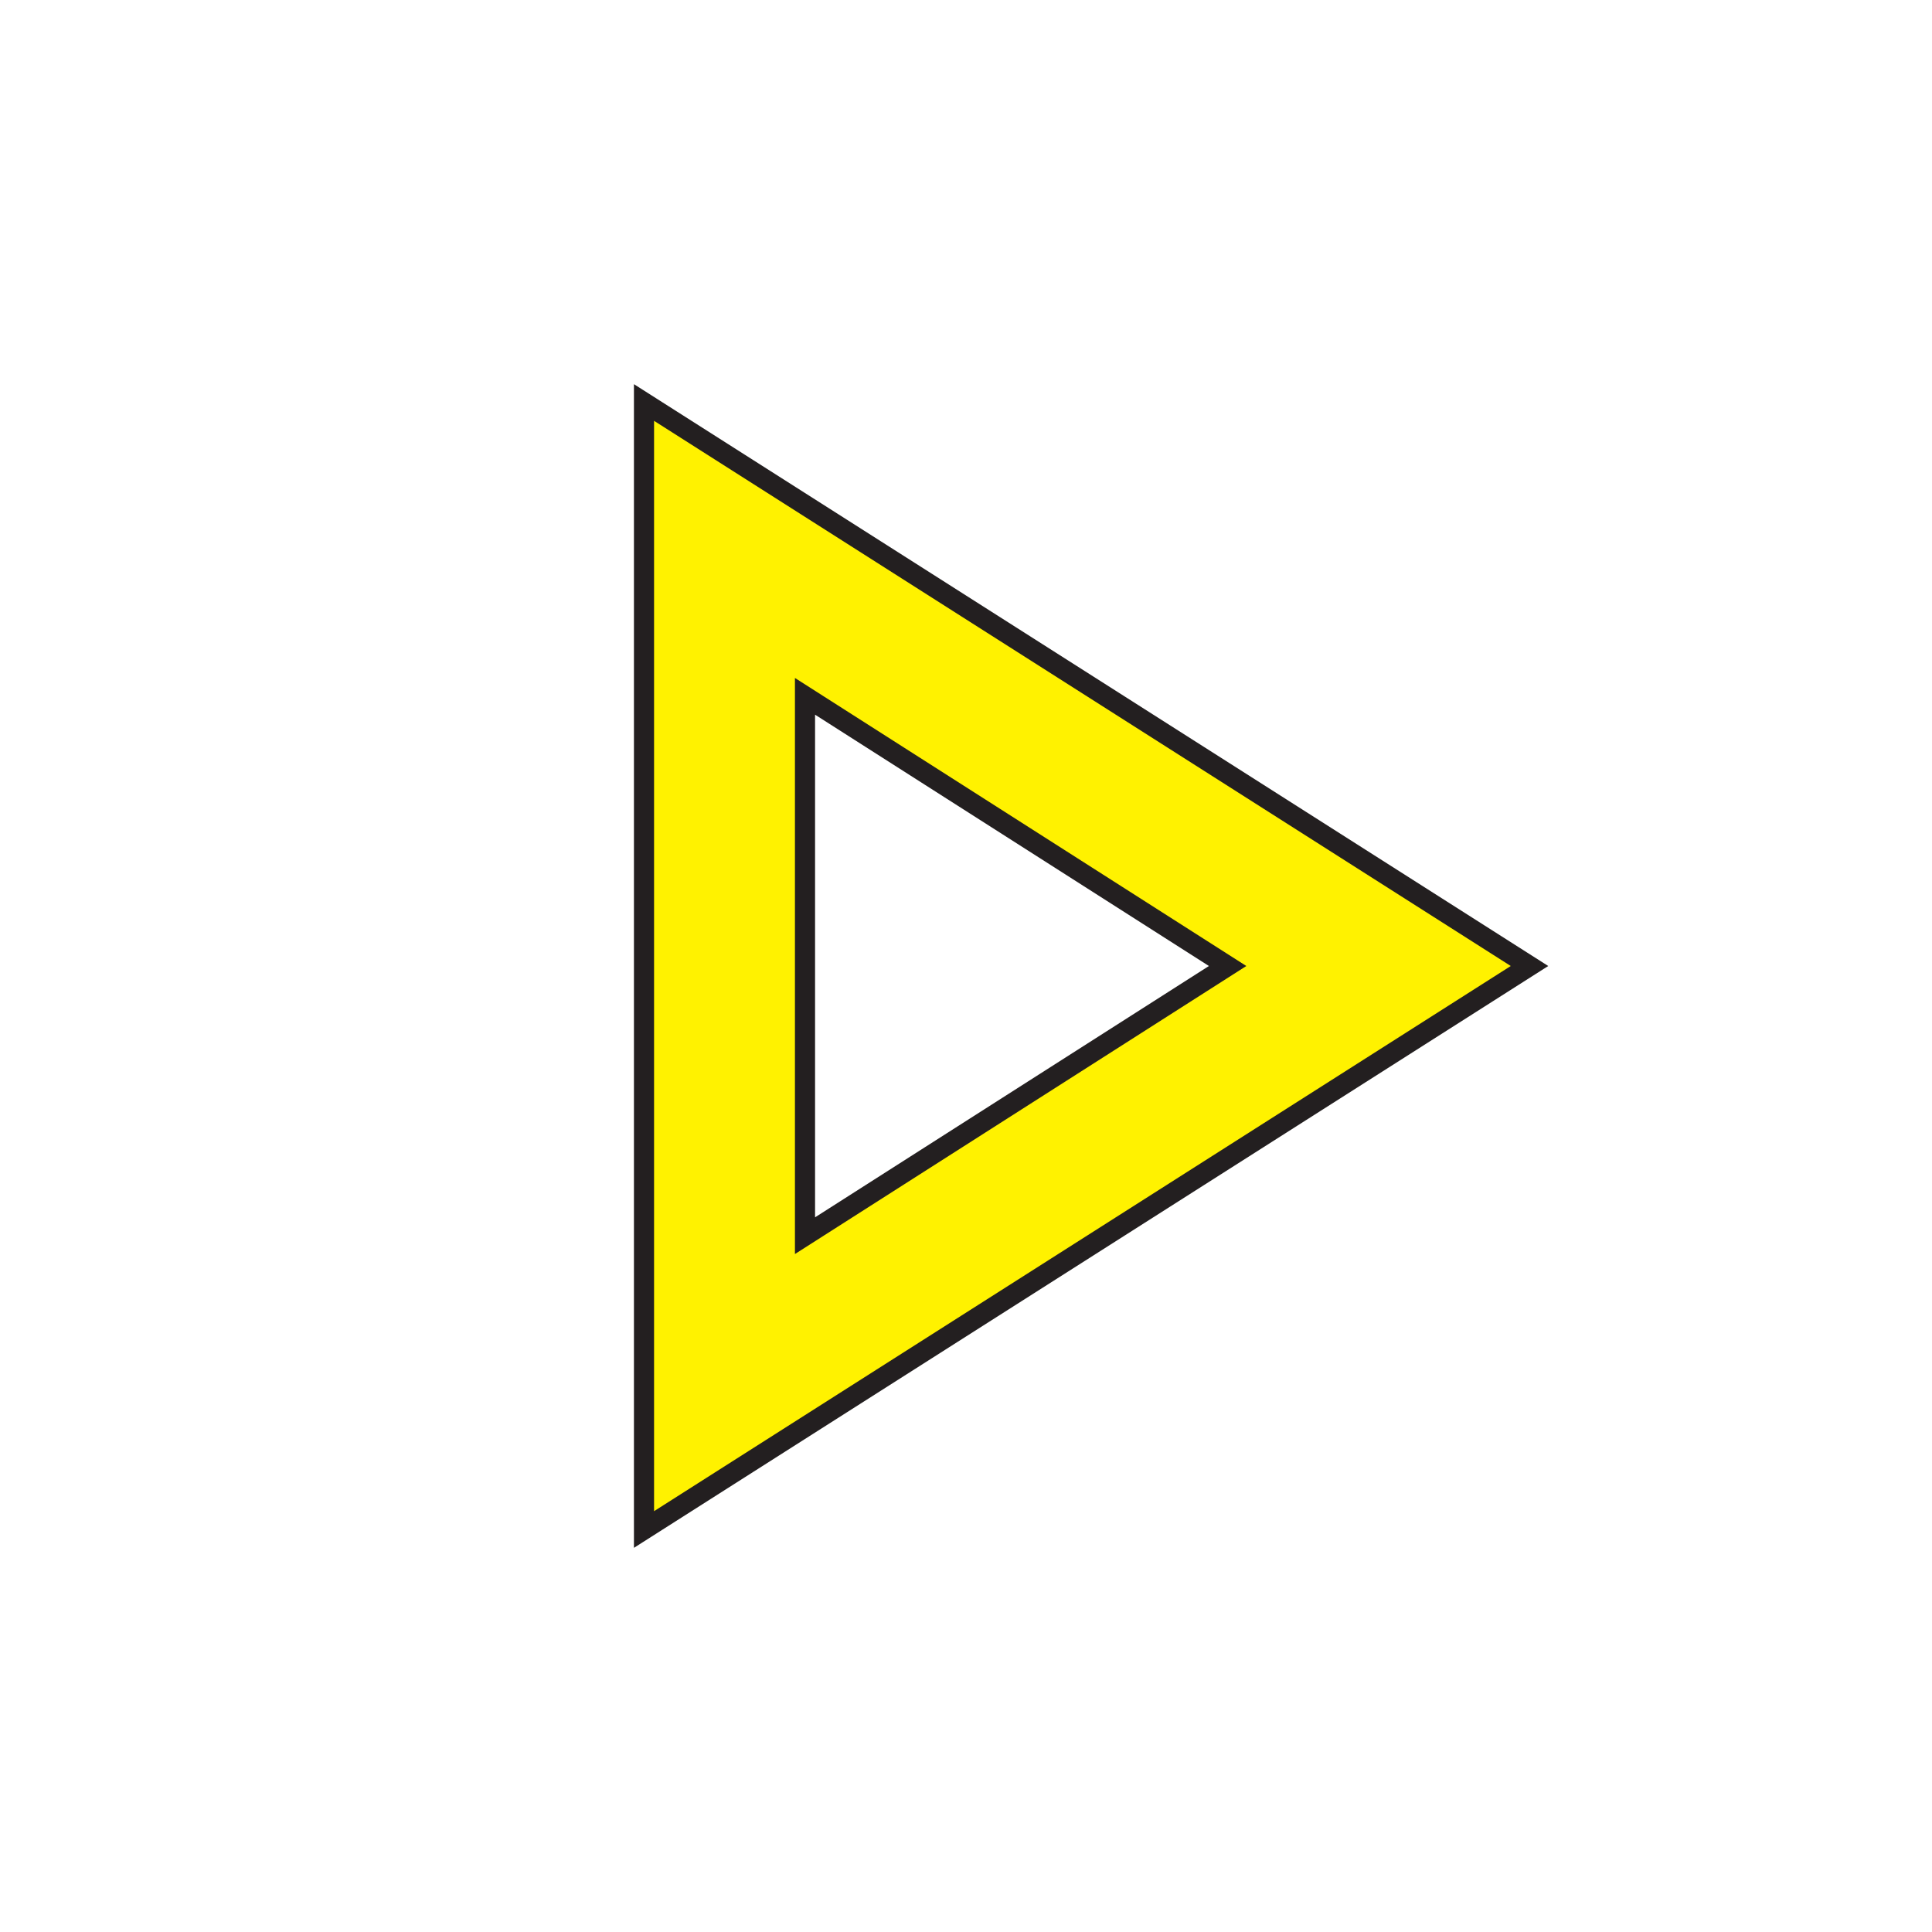
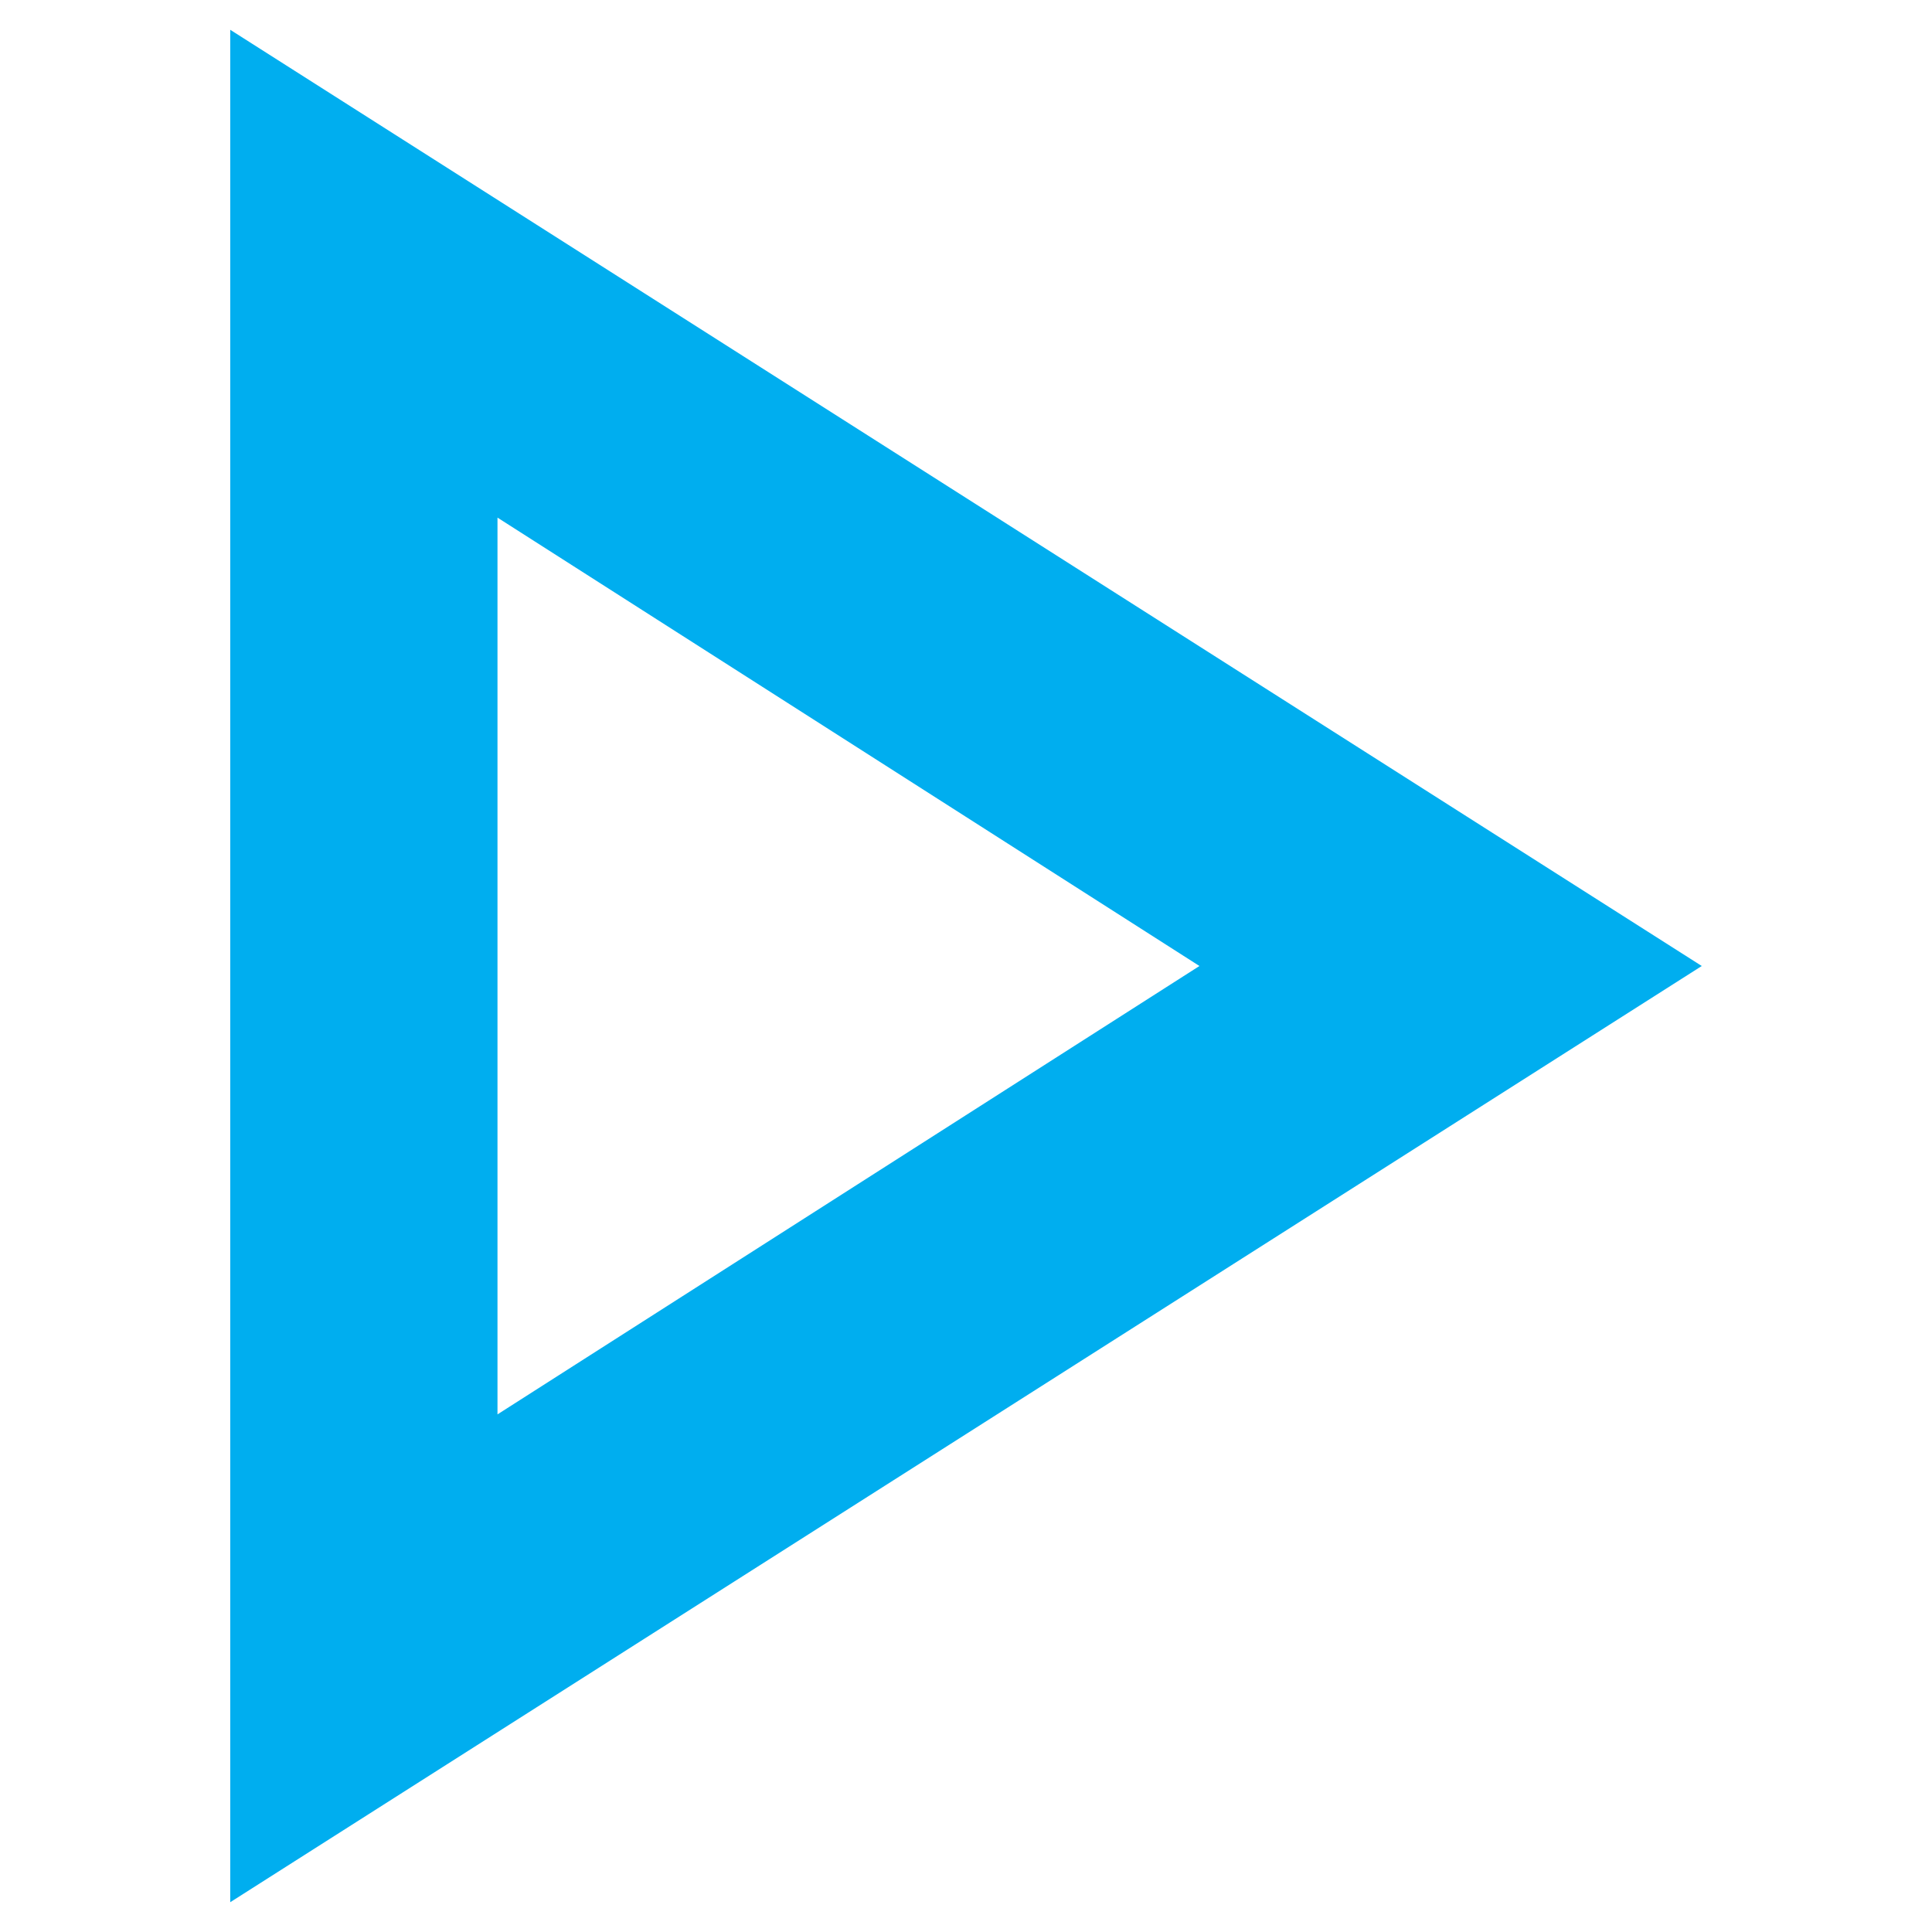
<svg xmlns="http://www.w3.org/2000/svg" id="Layer_1" version="1.1" viewBox="0 0 24 24">
  <defs>
    <style>
      .st0 {
-         fill: #fff200;
-         stroke: #231f20;
-         stroke-miterlimit: 10;
-         stroke-width: .25px;
+         fill: #00aeef;
      }
    </style>
  </defs>
-   <path class="st0" d="M8,19V5l11,7-11,7ZM10,15.35l5.25-3.35-5.25-3.35v6.7Z" />
+   <path class="st0" d="M2.86,23.63V.37l18.28,11.63L2.86,23.63ZM6.18,17.57l8.72-5.57L6.18,6.43v11.13h0Z" />
</svg>
